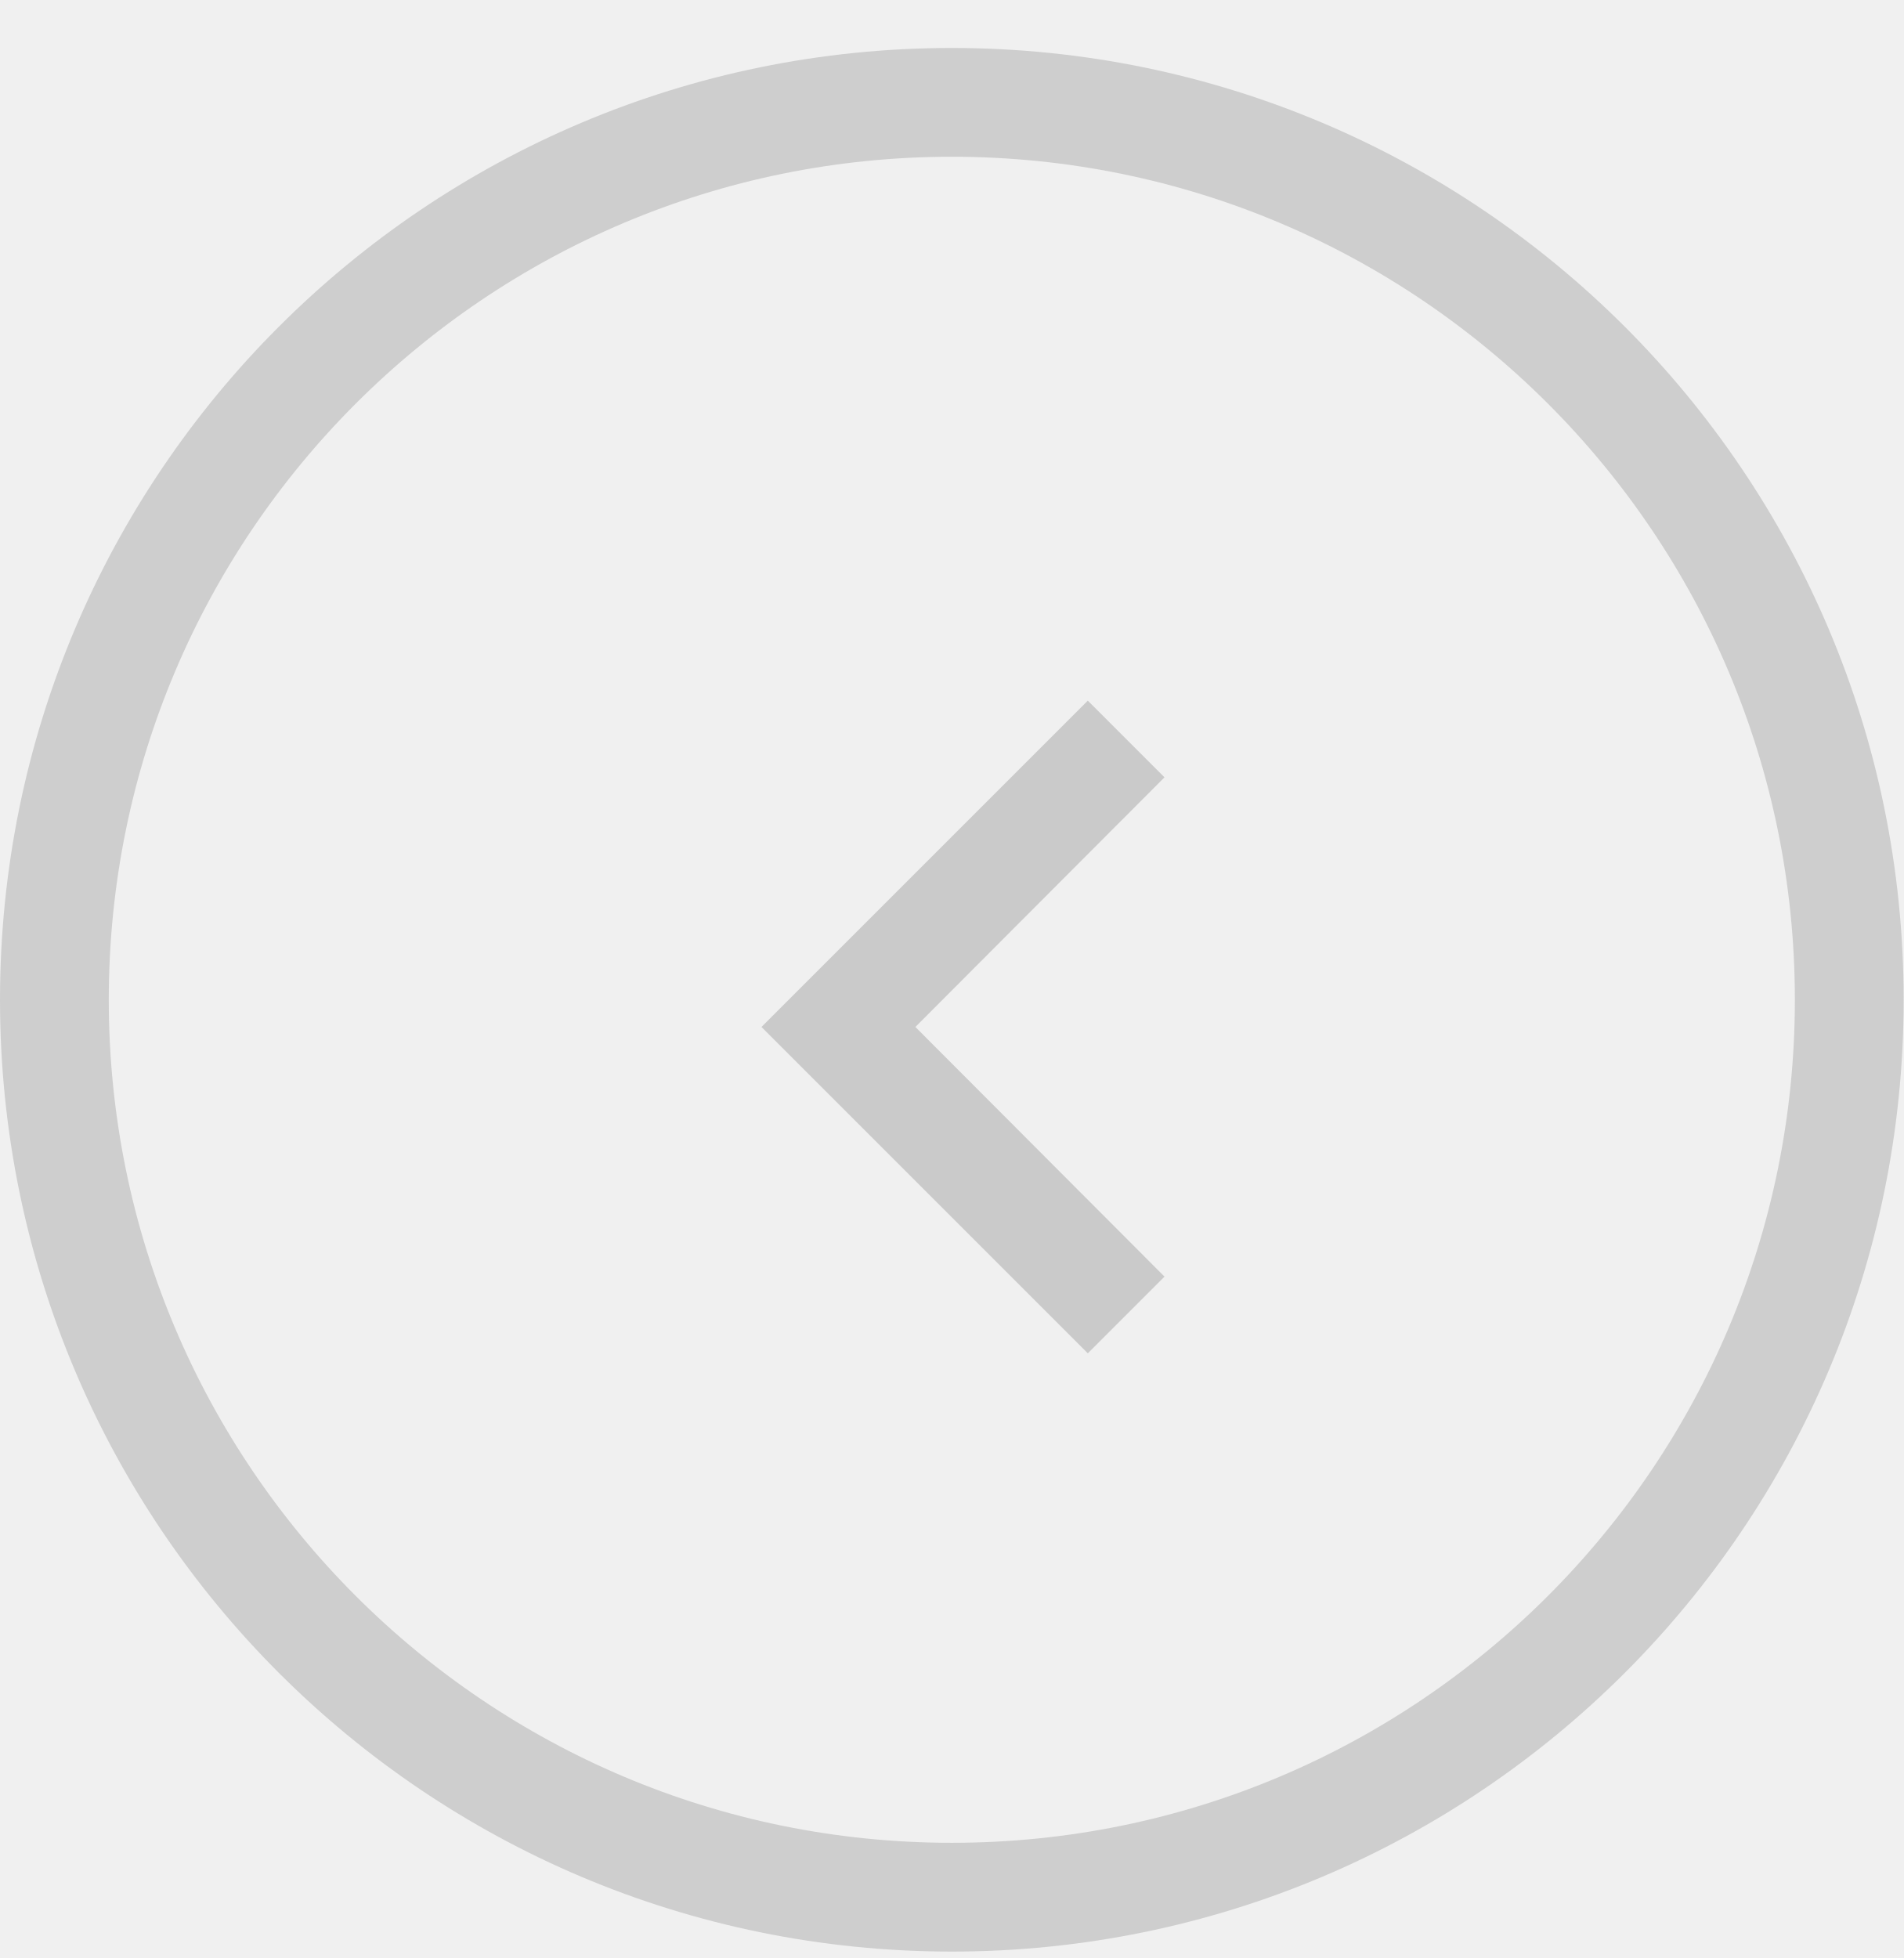
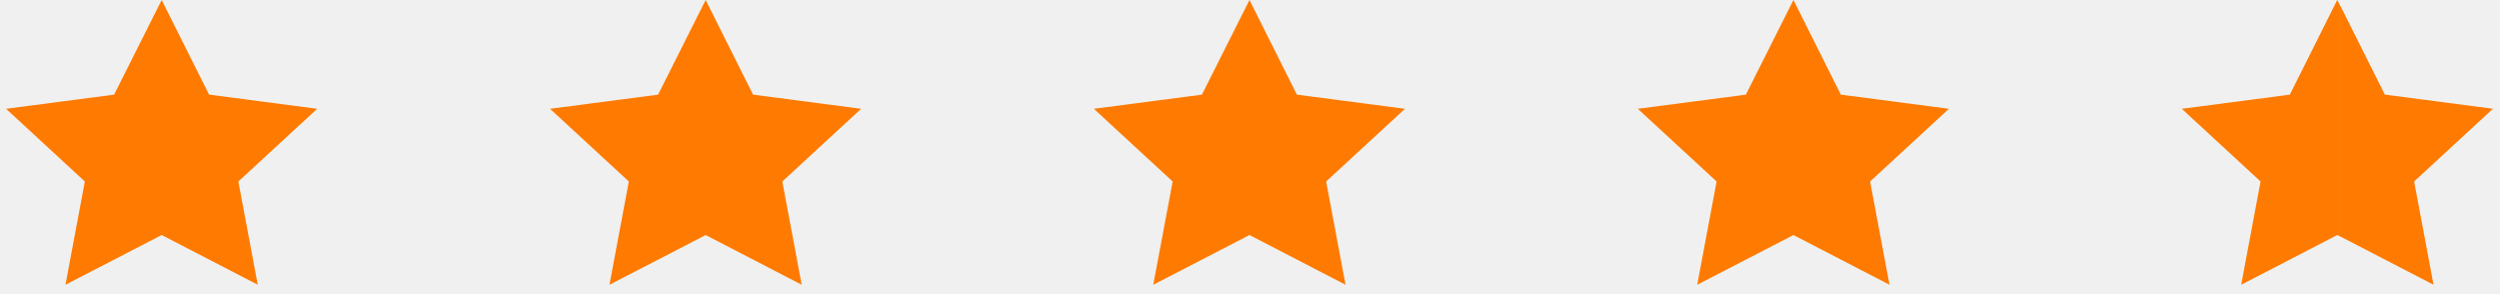
- <svg xmlns="http://www.w3.org/2000/svg" width="35" height="36" viewBox="0 0 35 36" fill="none">
-   <circle cx="17.5" cy="18.382" r="16.5" stroke="#494848" stroke-opacity="0.2" stroke-width="2" />
-   <g clip-path="url(#clip0_1209_1944)">
-     <path d="M21.41 14.292L20 12.882L14 18.882L20 24.882L21.41 23.472L16.83 18.882L21.41 14.292Z" fill="#323232" fill-opacity="0.2" />
-   </g>
-   <defs>
-     <clipPath id="clip0_1209_1944">
-       <rect width="24" height="24" fill="white" transform="translate(6 6.88184)" />
-     </clipPath>
-   </defs>
+ <svg xmlns="http://www.w3.org/2000/svg" width="145" height="17" viewBox="0 0 145 17" fill="none">
+   <path d="M9.382 0L12.132 5.488L18.403 6.31L13.83 10.526L14.955 16.515L9.382 13.631L3.799 16.515L4.924 10.526L0.352 6.31L6.622 5.488L9.382 0Z" fill="#FF7A00" />
+   <path d="M40.945 0L43.695 5.489L49.965 6.31L45.392 10.527L46.517 16.516L40.945 13.632L35.362 16.516L36.487 10.527L31.914 6.31L38.184 5.489L40.945 0Z" fill="#FF7A00" />
+   <path d="M72.499 0L75.249 5.489L81.52 6.31L76.947 10.527L78.072 16.516L72.499 13.632L66.916 16.516L68.041 10.527L63.469 6.31L69.739 5.489L72.499 0Z" fill="#FF7A00" />
+   <path d="M104.062 0L106.812 5.489L113.082 6.31L108.51 10.527L109.635 16.516L104.062 13.632L98.479 16.516L99.604 10.527L95.031 6.31L101.302 5.489L104.062 0Z" fill="#FF7A00" />
+   <path d="M135.614 0L132.864 5.489L126.594 6.31L131.166 10.527L130.041 16.516L135.614 13.632L135.833 13.742V0.421L135.614 0Z" fill="#FF7A00" />
+   <path d="M140.075 10.525L144.648 6.308L138.377 5.487L135.836 0.419V13.739L141.2 16.514L140.075 10.525Z" fill="#FF7A00" />
</svg>
